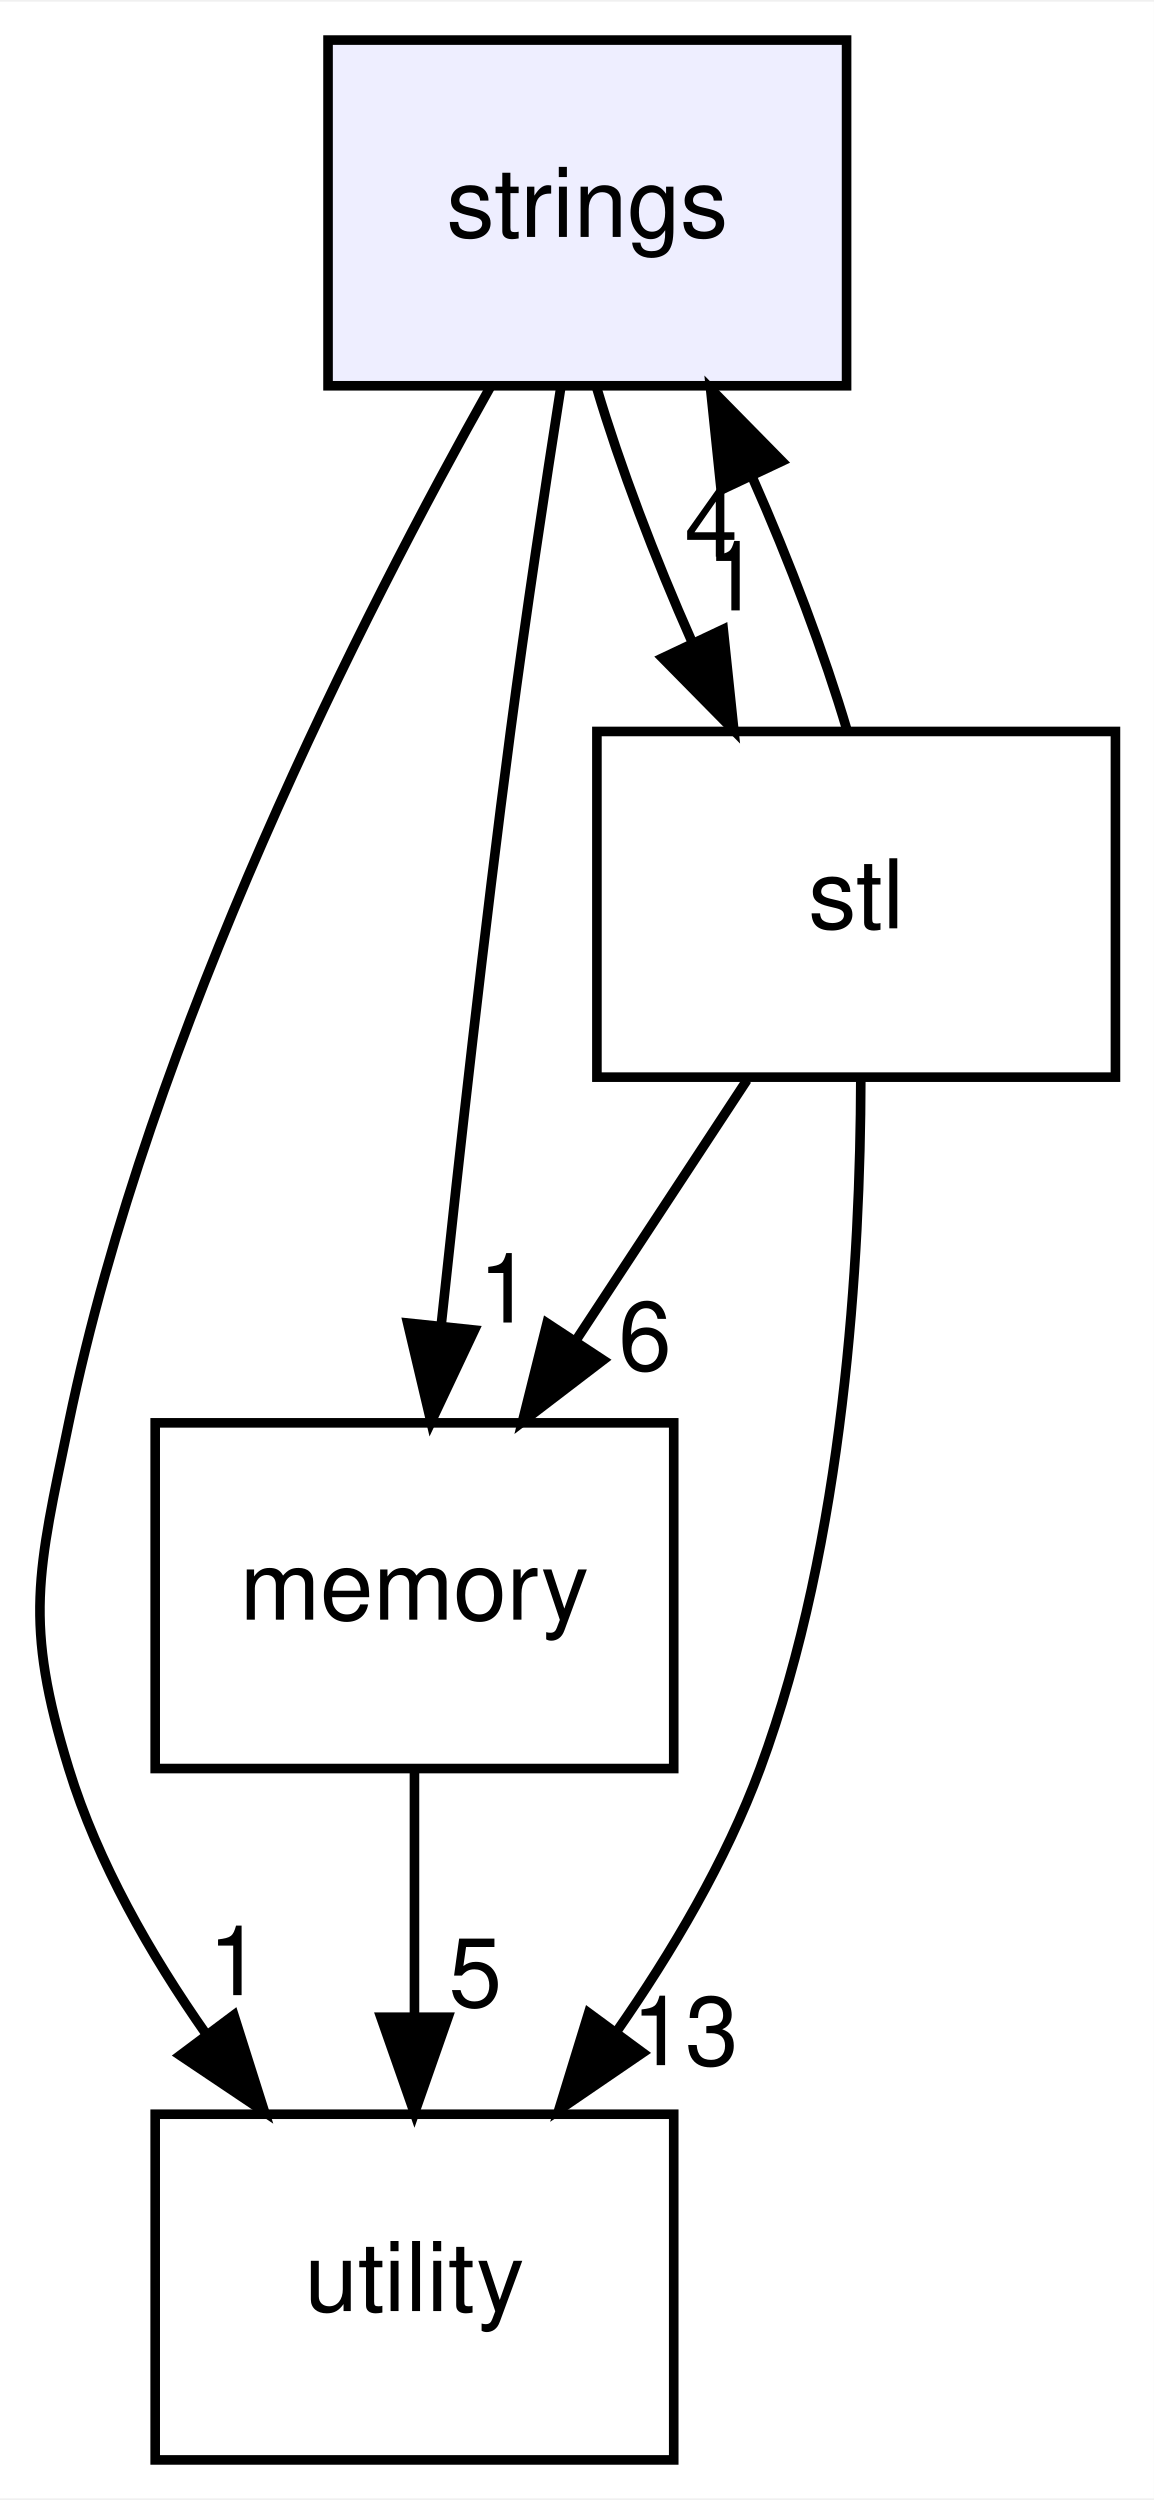
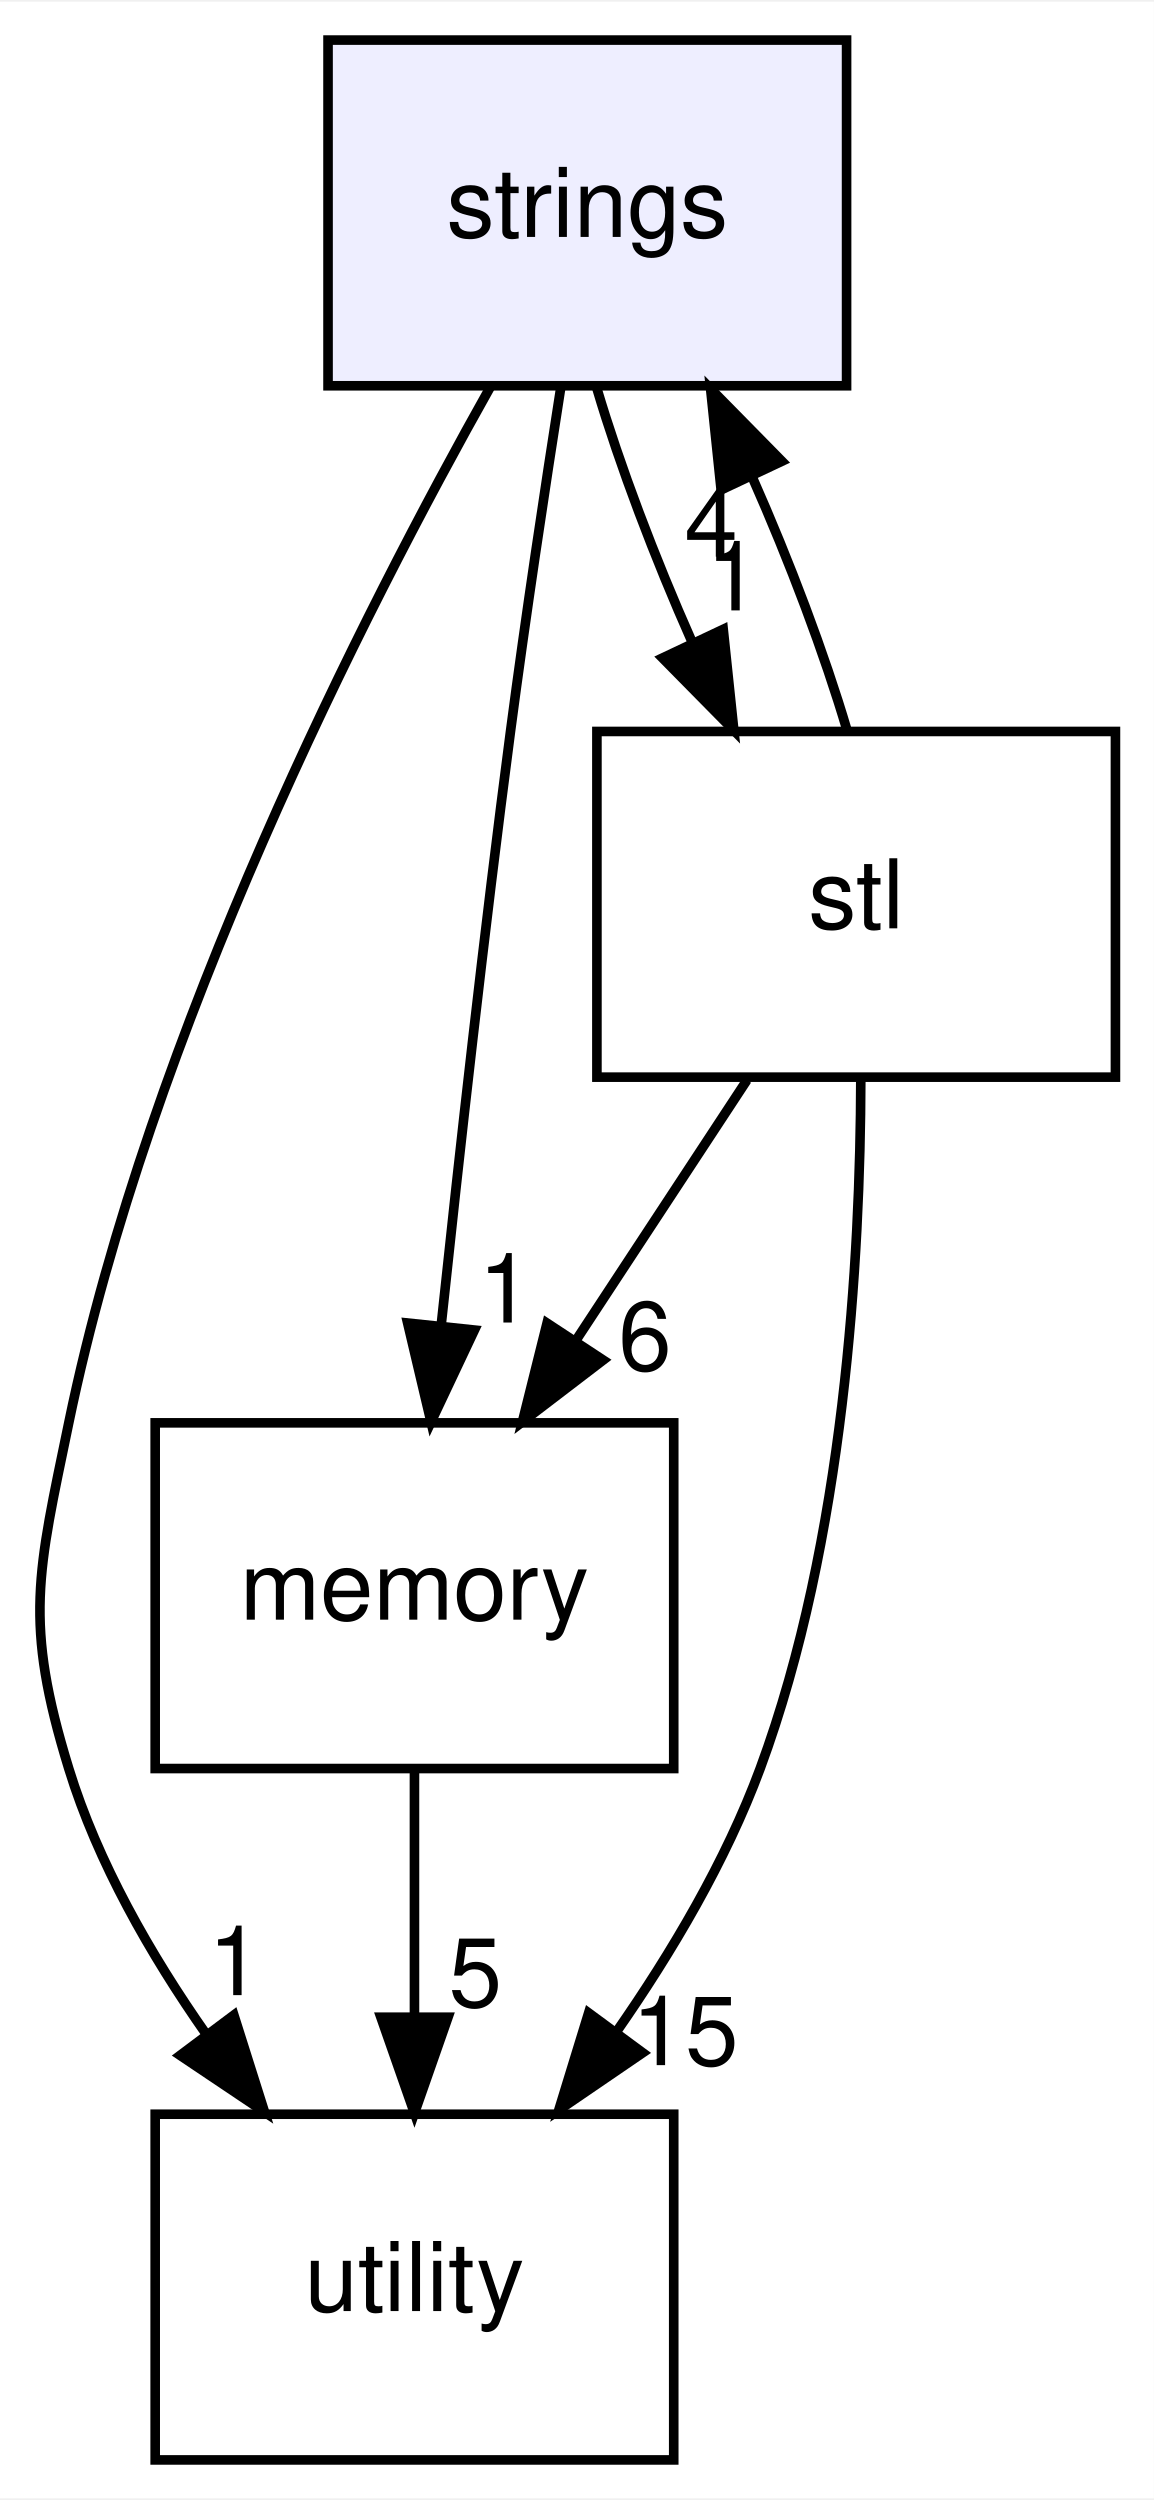
<svg xmlns="http://www.w3.org/2000/svg" xmlns:xlink="http://www.w3.org/1999/xlink" width="120pt" height="260pt" viewBox="0.00 0.00 120.16 260.00">
  <g id="graph0" class="graph" transform="scale(1 1) rotate(0) translate(4 256)">
    <polygon fill="white" stroke="none" points="-4,4 -4,-256 116.161,-256 116.161,4 -4,4" />
    <g id="node1" class="node">
      <g id="a_node1">
        <a xlink:href="dir_73a3cc5065b223eb41b02873c0e19f0e.html" target="_top" xlink:title="strings">
          <polygon fill="#eeeeff" stroke="black" points="84.161,-252 30.161,-252 30.161,-216 84.161,-216 84.161,-252" />
          <text text-anchor="middle" x="57.161" y="-231.5" font-family="Helvetica,sans-Serif" font-size="10.00">strings</text>
        </a>
      </g>
    </g>
    <g id="node2" class="node">
      <g id="a_node2">
        <a xlink:href="dir_267116d250309cbe7bd39c0026ee016a.html" target="_top" xlink:title="memory">
          <polygon fill="none" stroke="black" points="66.161,-108 12.161,-108 12.161,-72 66.161,-72 66.161,-108" />
          <text text-anchor="middle" x="39.161" y="-87.5" font-family="Helvetica,sans-Serif" font-size="10.00">memory</text>
        </a>
      </g>
    </g>
    <g id="edge5" class="edge">
      <path fill="none" stroke="black" d="M54.402,-215.838C52.778,-205.474 50.74,-191.994 49.161,-180 46.44,-159.319 43.824,-135.872 41.951,-118.237" />
      <polygon fill="black" stroke="black" points="45.411,-117.666 40.887,-108.085 38.449,-118.396 45.411,-117.666" />
      <g id="a_edge5-headlabel">
        <a xlink:href="dir_000005_000003.html" target="_top" xlink:title="1">
          <text text-anchor="middle" x="48.609" y="-118.445" font-family="Helvetica,sans-Serif" font-size="10.00">1</text>
        </a>
      </g>
    </g>
    <g id="node3" class="node">
      <g id="a_node3">
        <a xlink:href="dir_64e73385a8b7738563c26ce10415b58d.html" target="_top" xlink:title="utility">
          <polygon fill="none" stroke="black" points="66.161,-36 12.161,-36 12.161,-0 66.161,-0 66.161,-36" />
          <text text-anchor="middle" x="39.161" y="-15.5" font-family="Helvetica,sans-Serif" font-size="10.00">utility</text>
        </a>
      </g>
    </g>
    <g id="edge6" class="edge">
      <path fill="none" stroke="black" d="M47.105,-215.945C33.95,-192.547 11.586,-148.744 3.161,-108 -0.078,-92.331 -1.541,-87.293 3.161,-72 6.17,-62.215 11.668,-52.616 17.477,-44.334" />
      <polygon fill="black" stroke="black" points="20.356,-46.328 23.551,-36.226 14.754,-42.131 20.356,-46.328" />
      <g id="a_edge6-headlabel">
        <a xlink:href="dir_000005_000006.html" target="_top" xlink:title="1">
          <text text-anchor="middle" x="20.473" y="-48.407" font-family="Helvetica,sans-Serif" font-size="10.00">1</text>
        </a>
      </g>
    </g>
    <g id="node4" class="node">
      <g id="a_node4">
        <a xlink:href="dir_0e0af3a1c9cce4f0051efc3f8b7869d1.html" target="_top" xlink:title="stl">
          <polygon fill="none" stroke="black" points="112.161,-180 58.161,-180 58.161,-144 112.161,-144 112.161,-180" />
          <text text-anchor="middle" x="85.161" y="-159.5" font-family="Helvetica,sans-Serif" font-size="10.00">stl</text>
        </a>
      </g>
    </g>
    <g id="edge7" class="edge">
      <path fill="none" stroke="black" d="M58.167,-215.697C60.532,-207.728 64.169,-198.1 68.096,-189.264" />
      <polygon fill="black" stroke="black" points="71.317,-190.641 72.425,-180.104 64.988,-187.65 71.317,-190.641" />
      <g id="a_edge7-headlabel">
        <a xlink:href="dir_000005_000004.html" target="_top" xlink:title="1">
          <text text-anchor="middle" x="72.348" y="-192.604" font-family="Helvetica,sans-Serif" font-size="10.00">1</text>
        </a>
      </g>
    </g>
    <g id="edge1" class="edge">
      <path fill="none" stroke="black" d="M39.161,-71.697C39.161,-63.983 39.161,-54.712 39.161,-46.112" />
      <polygon fill="black" stroke="black" points="42.661,-46.104 39.161,-36.104 35.661,-46.104 42.661,-46.104" />
      <g id="a_edge1-headlabel">
        <a xlink:href="dir_000003_000006.html" target="_top" xlink:title="5">
          <text text-anchor="middle" x="45.501" y="-47.199" font-family="Helvetica,sans-Serif" font-size="10.00">5</text>
        </a>
      </g>
    </g>
    <g id="edge4" class="edge">
      <path fill="none" stroke="black" d="M84.215,-180.104C81.871,-188.045 78.247,-197.666 74.325,-206.515" />
      <polygon fill="black" stroke="black" points="71.095,-205.159 69.998,-215.697 77.427,-208.142 71.095,-205.159" />
      <g id="a_edge4-headlabel">
        <a xlink:href="dir_000004_000005.html" target="_top" xlink:title="4">
          <text text-anchor="middle" x="70.058" y="-198.197" font-family="Helvetica,sans-Serif" font-size="10.00">4</text>
        </a>
      </g>
    </g>
    <g id="edge2" class="edge">
      <path fill="none" stroke="black" d="M73.79,-143.697C68.443,-135.559 61.957,-125.689 56.051,-116.701" />
      <polygon fill="black" stroke="black" points="58.818,-114.539 50.401,-108.104 52.968,-118.384 58.818,-114.539" />
      <g id="a_edge2-headlabel">
        <a xlink:href="dir_000004_000003.html" target="_top" xlink:title="6">
          <text text-anchor="middle" x="63.165" y="-113.484" font-family="Helvetica,sans-Serif" font-size="10.00">6</text>
        </a>
      </g>
    </g>
    <g id="edge3" class="edge">
      <path fill="none" stroke="black" d="M85.642,-143.708C85.603,-125.352 83.954,-95.77 75.161,-72 71.61,-62.399 65.96,-52.851 60.178,-44.559" />
      <polygon fill="black" stroke="black" points="62.936,-42.402 54.188,-36.424 57.299,-46.552 62.936,-42.402" />
      <g id="a_edge3-headlabel">
-         <a xlink:href="dir_000004_000006.html" target="_top" xlink:title="13">
-           <text text-anchor="middle" x="67.353" y="-41.113" font-family="Helvetica,sans-Serif" font-size="10.00">13</text>
+         <a xlink:href="dir_000004_000006.html" target="_top" xlink:title="15">
+           <text text-anchor="middle" x="67.353" y="-41.113" font-family="Helvetica,sans-Serif" font-size="10.00">15</text>
        </a>
      </g>
    </g>
  </g>
</svg>
